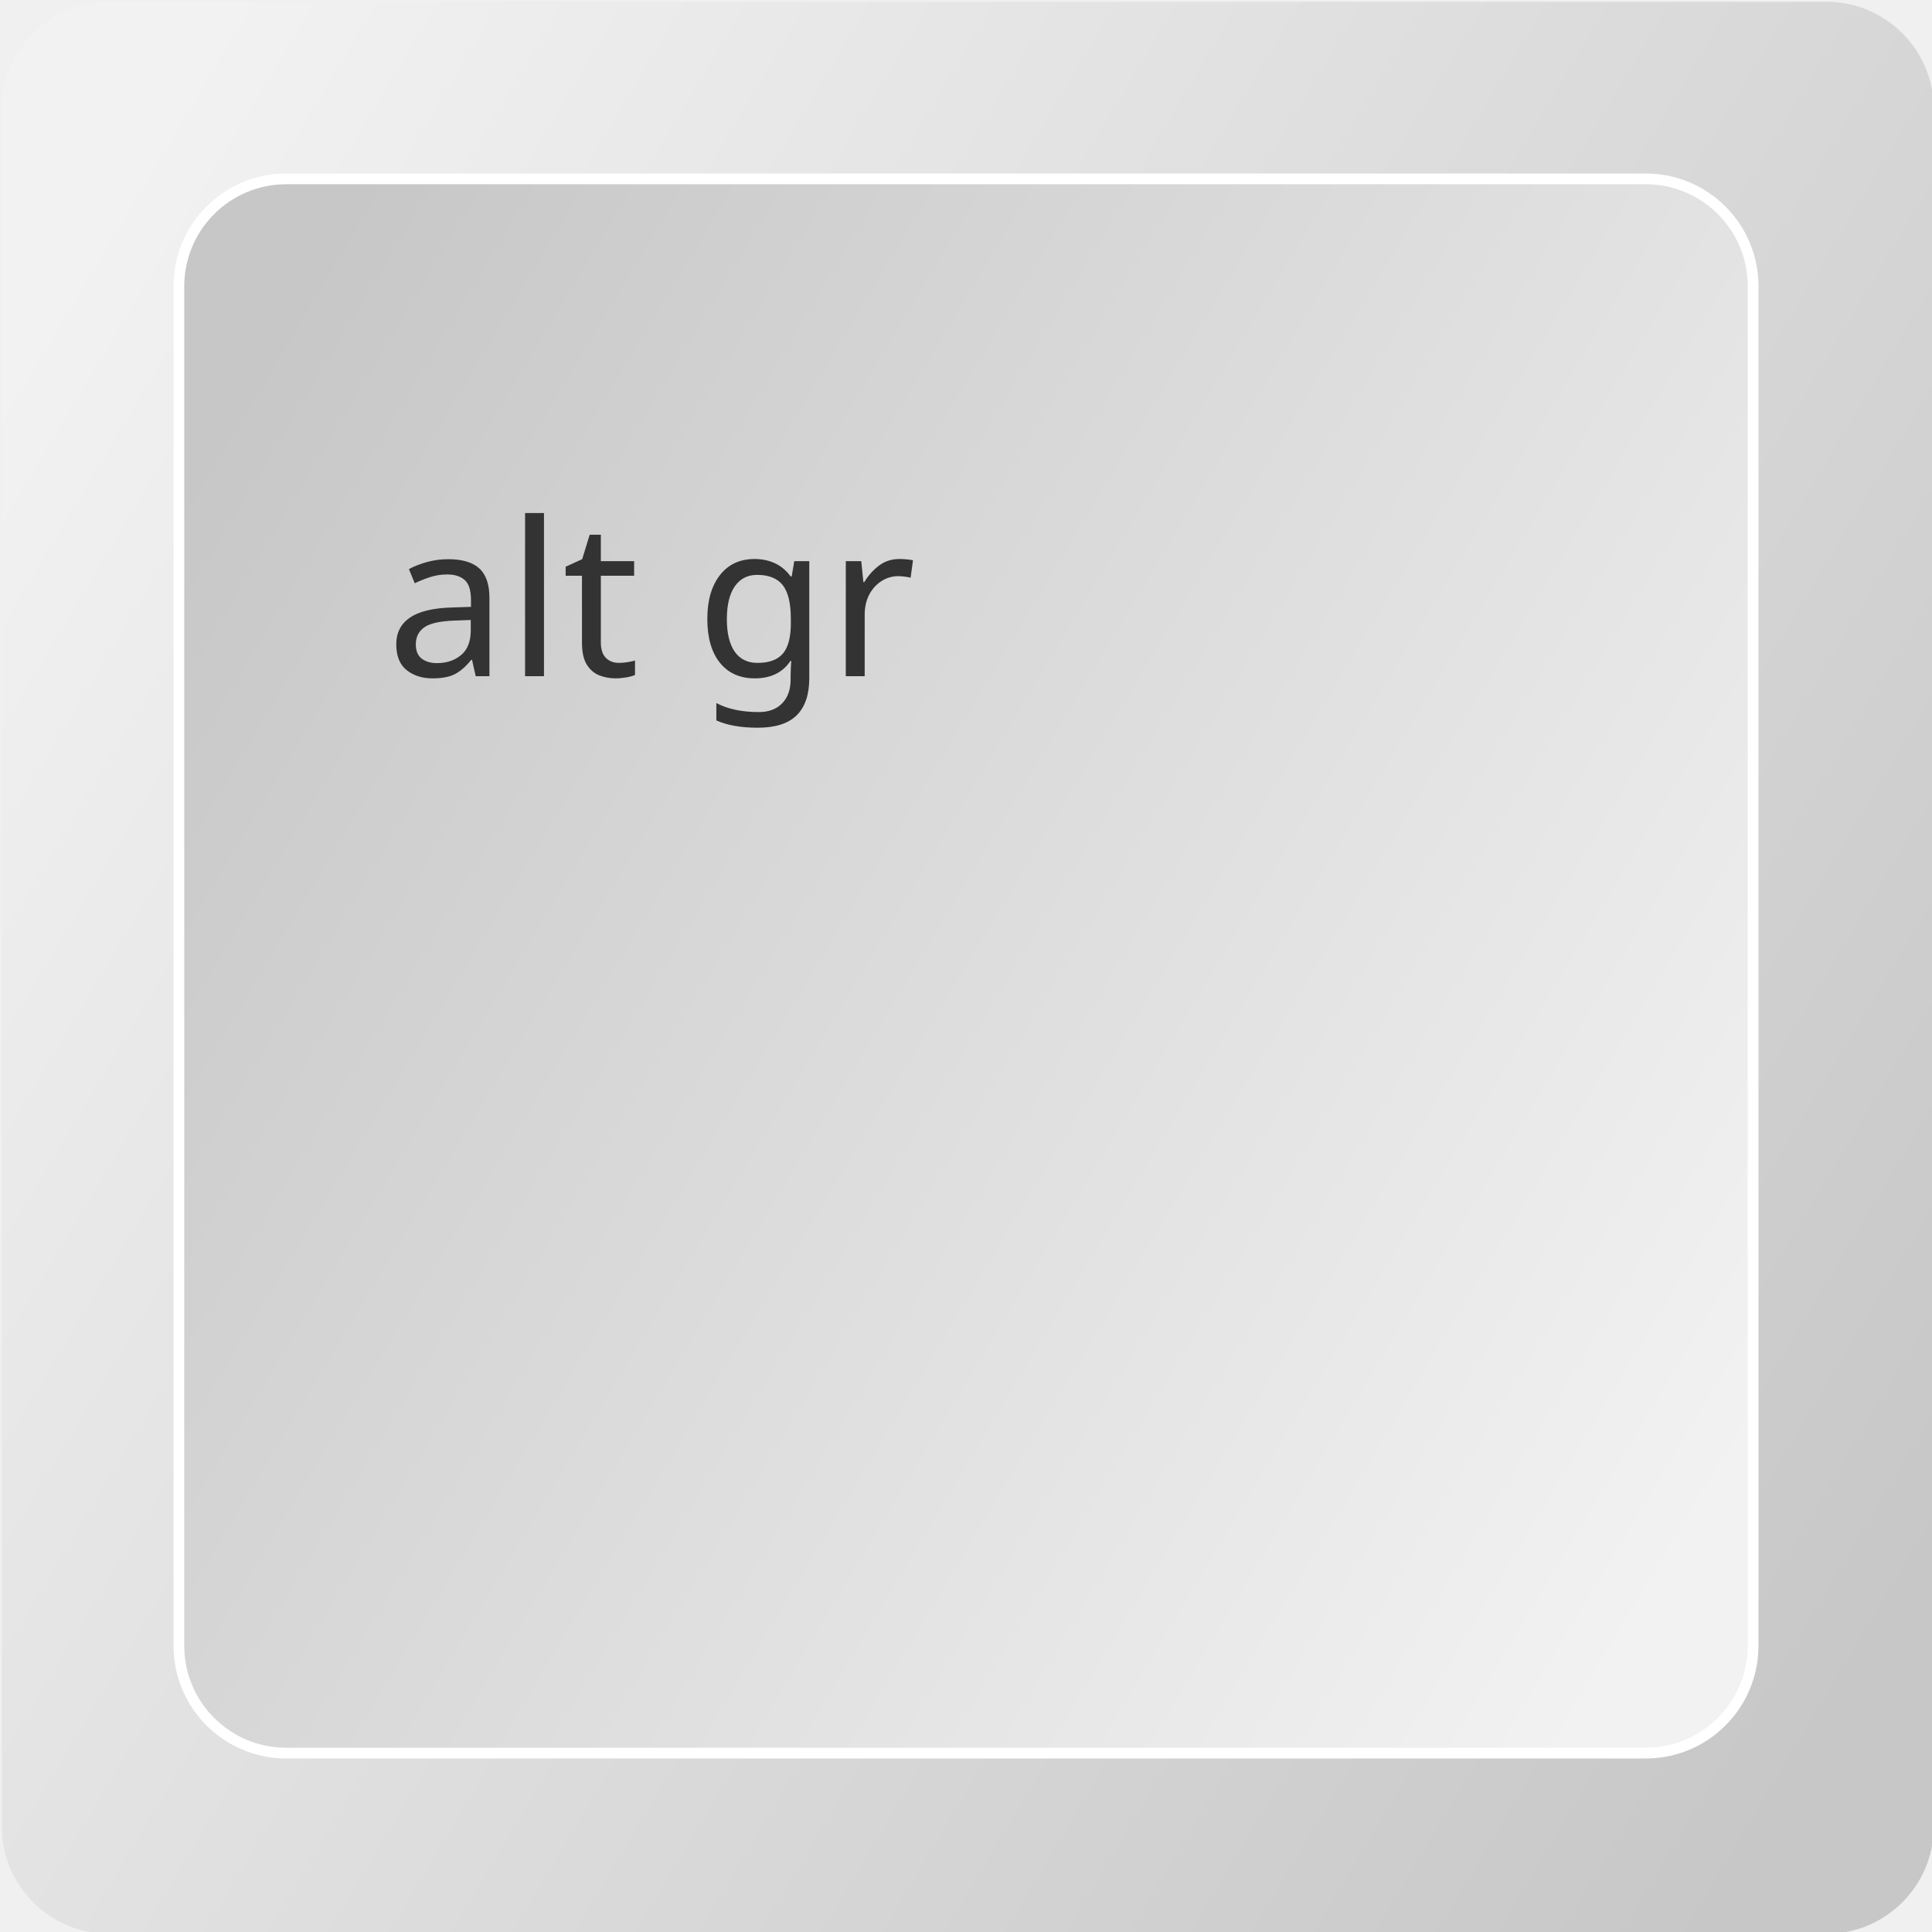
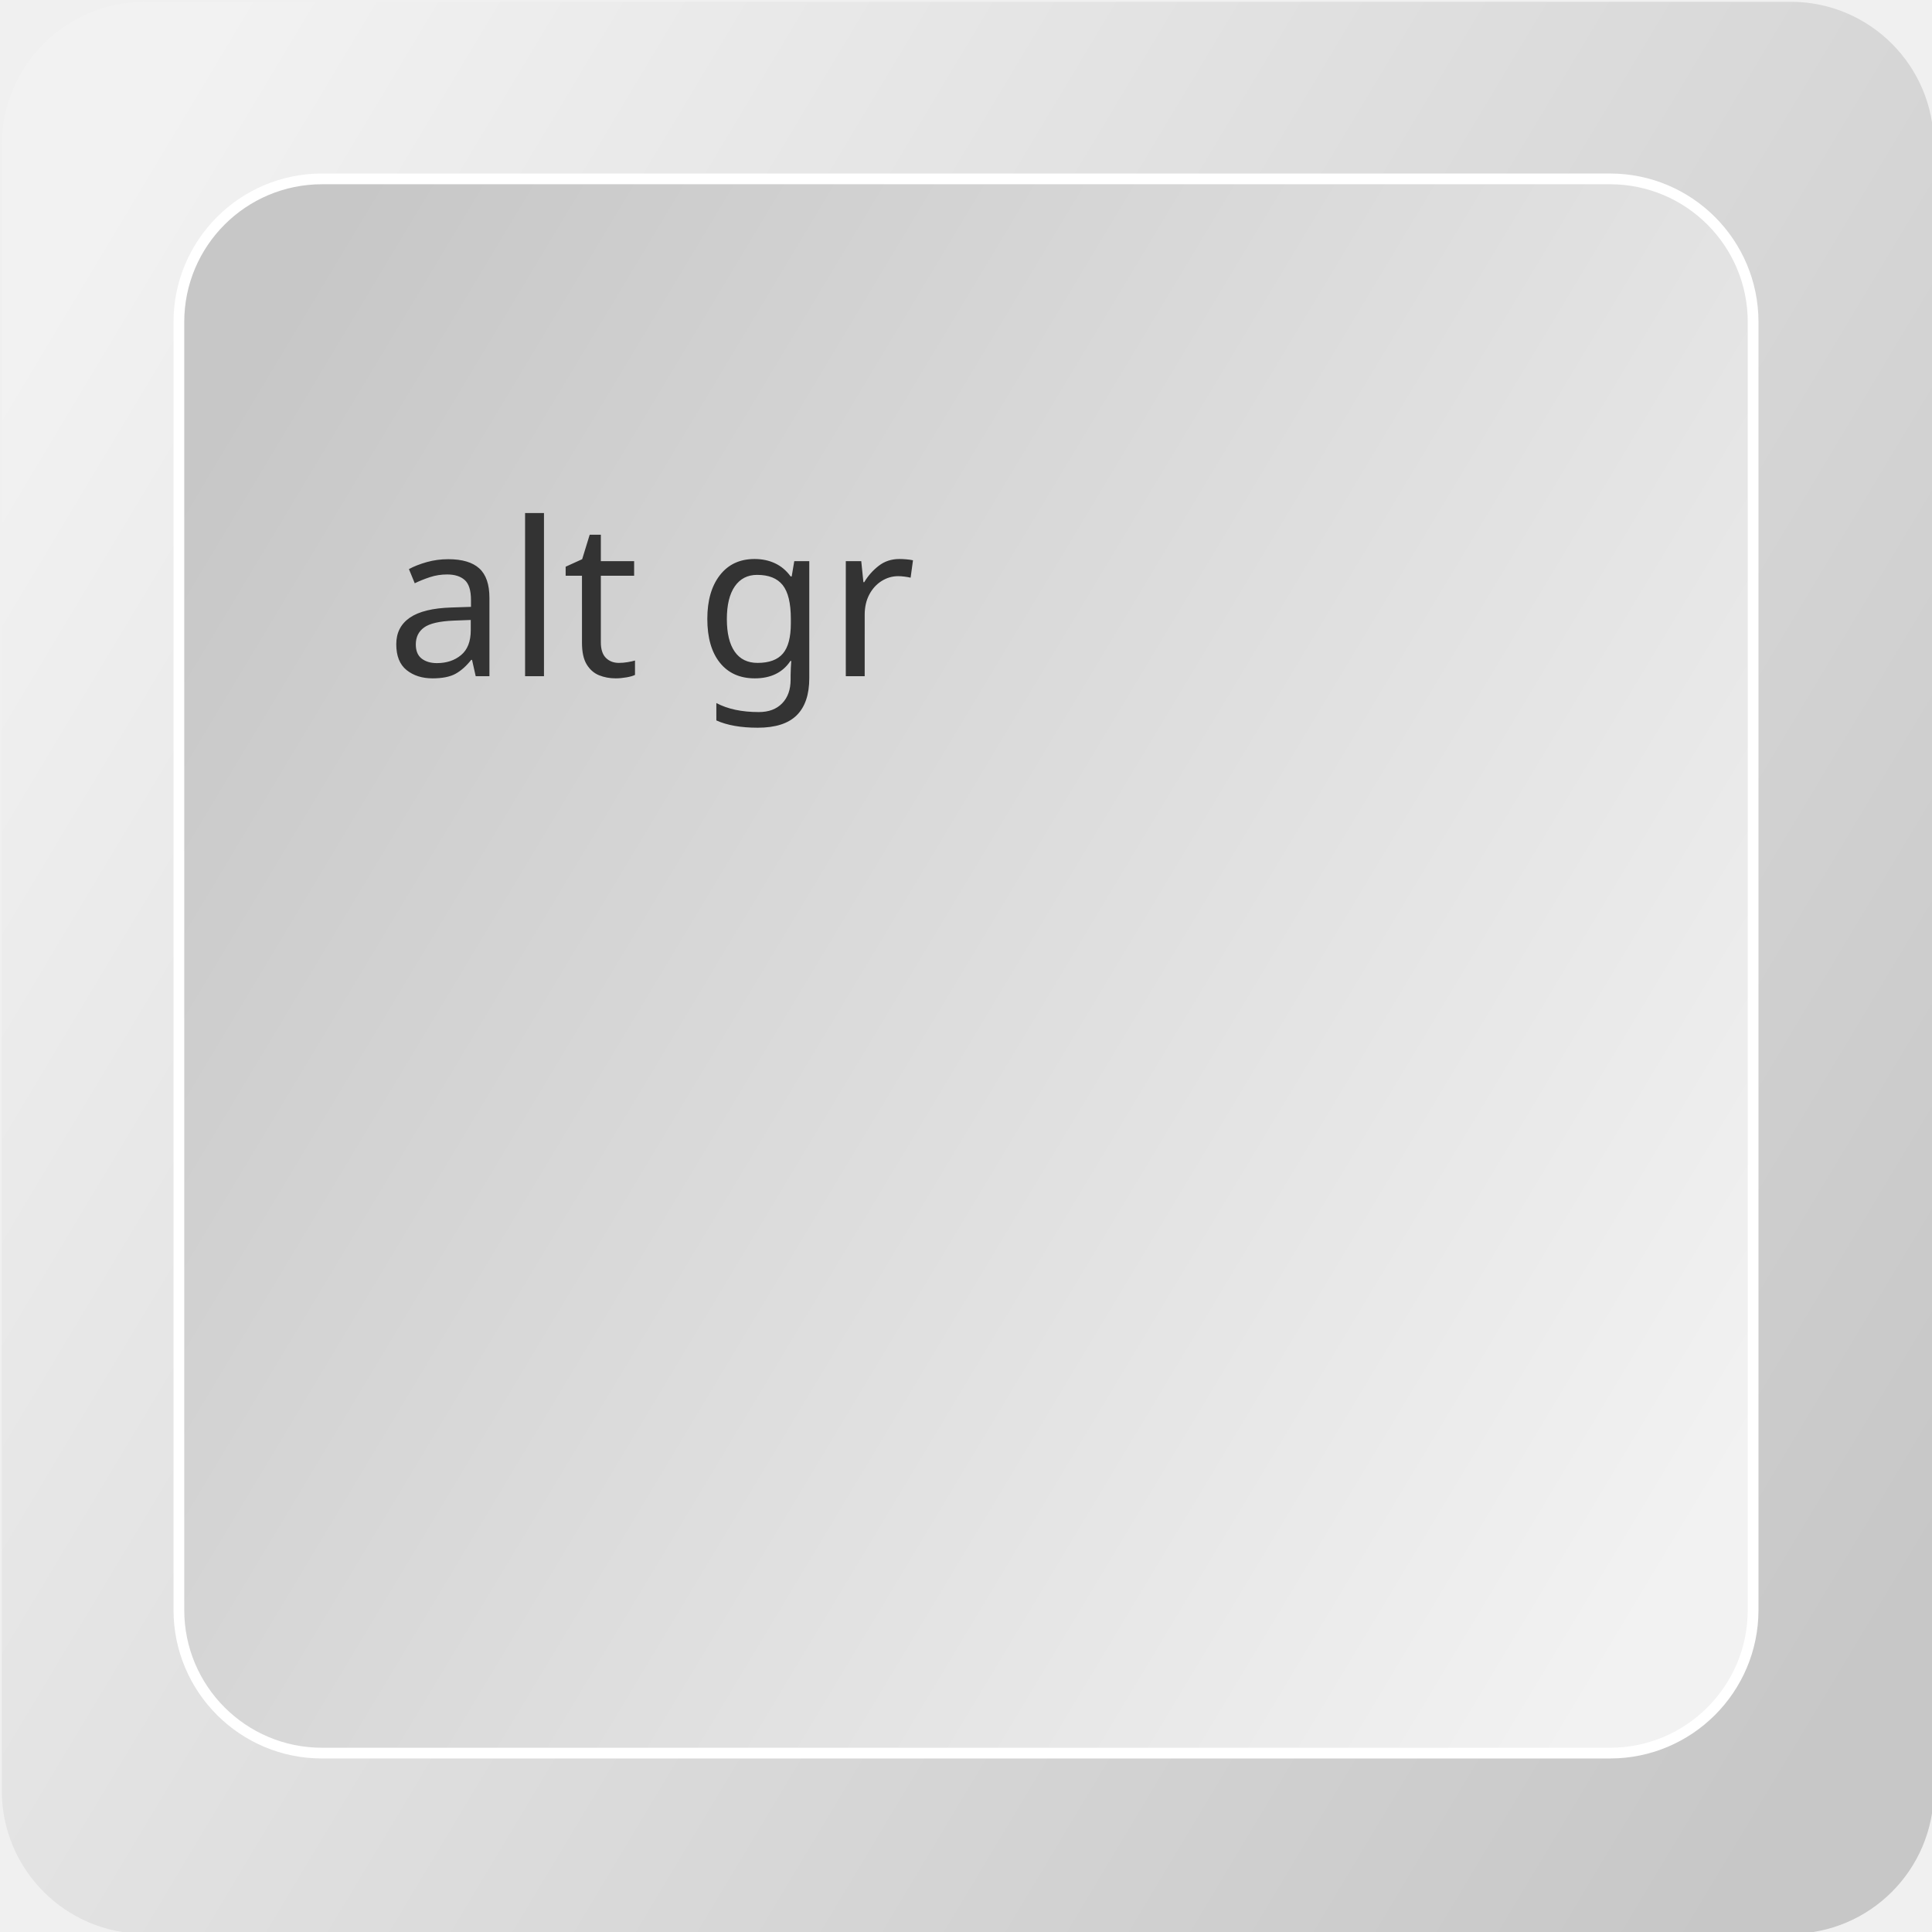
<svg xmlns="http://www.w3.org/2000/svg" fill="#000000" width="1080px" height="1080px" viewBox="0 0 1080 1080">
  <defs>
    <style>
      @font-face {
        font-family: 'CourierPrime-Regular';
        src: url('../CourierPrime-Regular.ttf');
      }
    </style>
    <linearGradient id="gradient" x1="0%" y1="20%" x2="100%" y2="80%">
      <stop offset="0%" style="stop-color:#f2f2f2;" />
      <stop offset="100%" style="stop-color:#c7c7c7;" />
    </linearGradient>
    <linearGradient id="gradient-inverse" x1="0%" y1="20%" x2="100%" y2="80%">
      <stop offset="0%" style="stop-color:#c7c7c7;" />
      <stop offset="100%" style="stop-color:#f2f2f2;" />
    </linearGradient>
  </defs>
-   <rect x="1" y="1" width="1080" height="1080" rx="60" style="fill: url(#gradient);" />
-   <rect x="100" y="100" width="880" height="880" rx="60" style="fill: url(#gradient-inverse); stroke: white; stroke-width: 6px;" />
+   <rect x="1" y="1" width="1080" height="1080" rx="80" style="fill: url(#gradient);" />
+   <rect x="100" y="100" width="880" height="880" rx="80" style="fill: url(#gradient-inverse); stroke: white; stroke-width: 6px;" />
  <text x="20%" y="35%" fill="#333333" font-size="120" font-family="CourierPrime-Regular" text-anchor="start" alignment-baseline="hanging">alt gr</text>
</svg>
